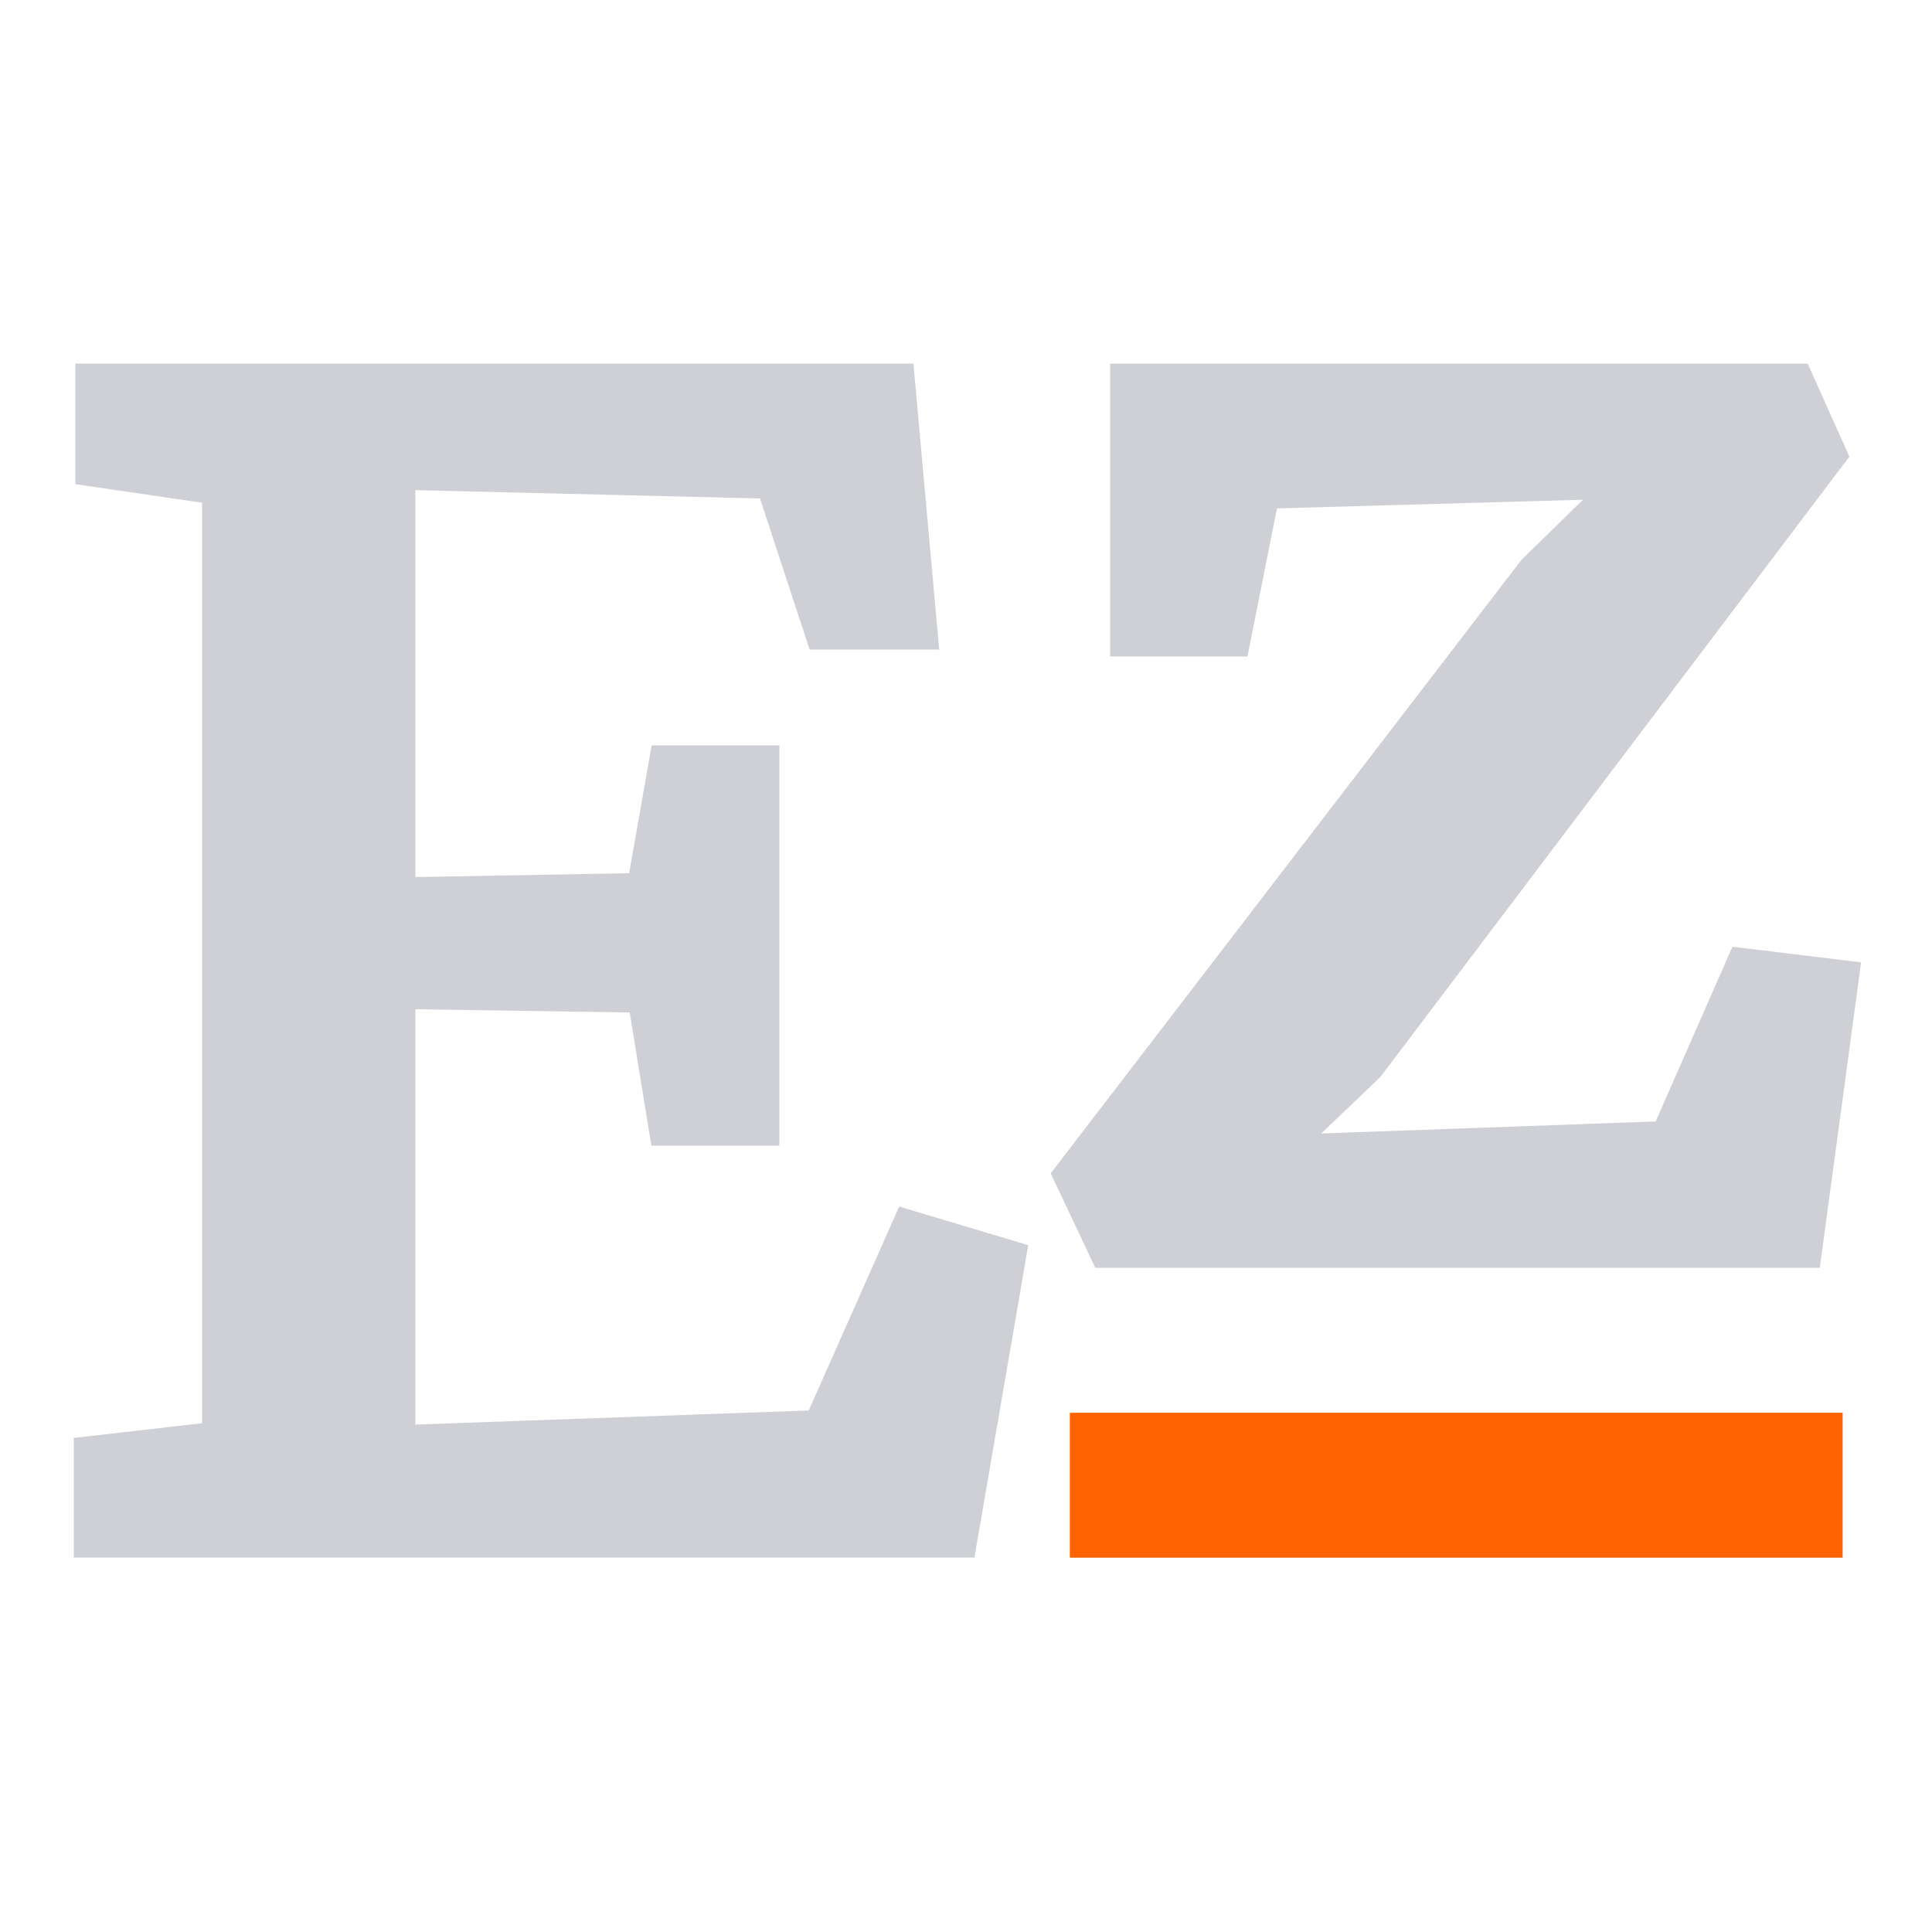
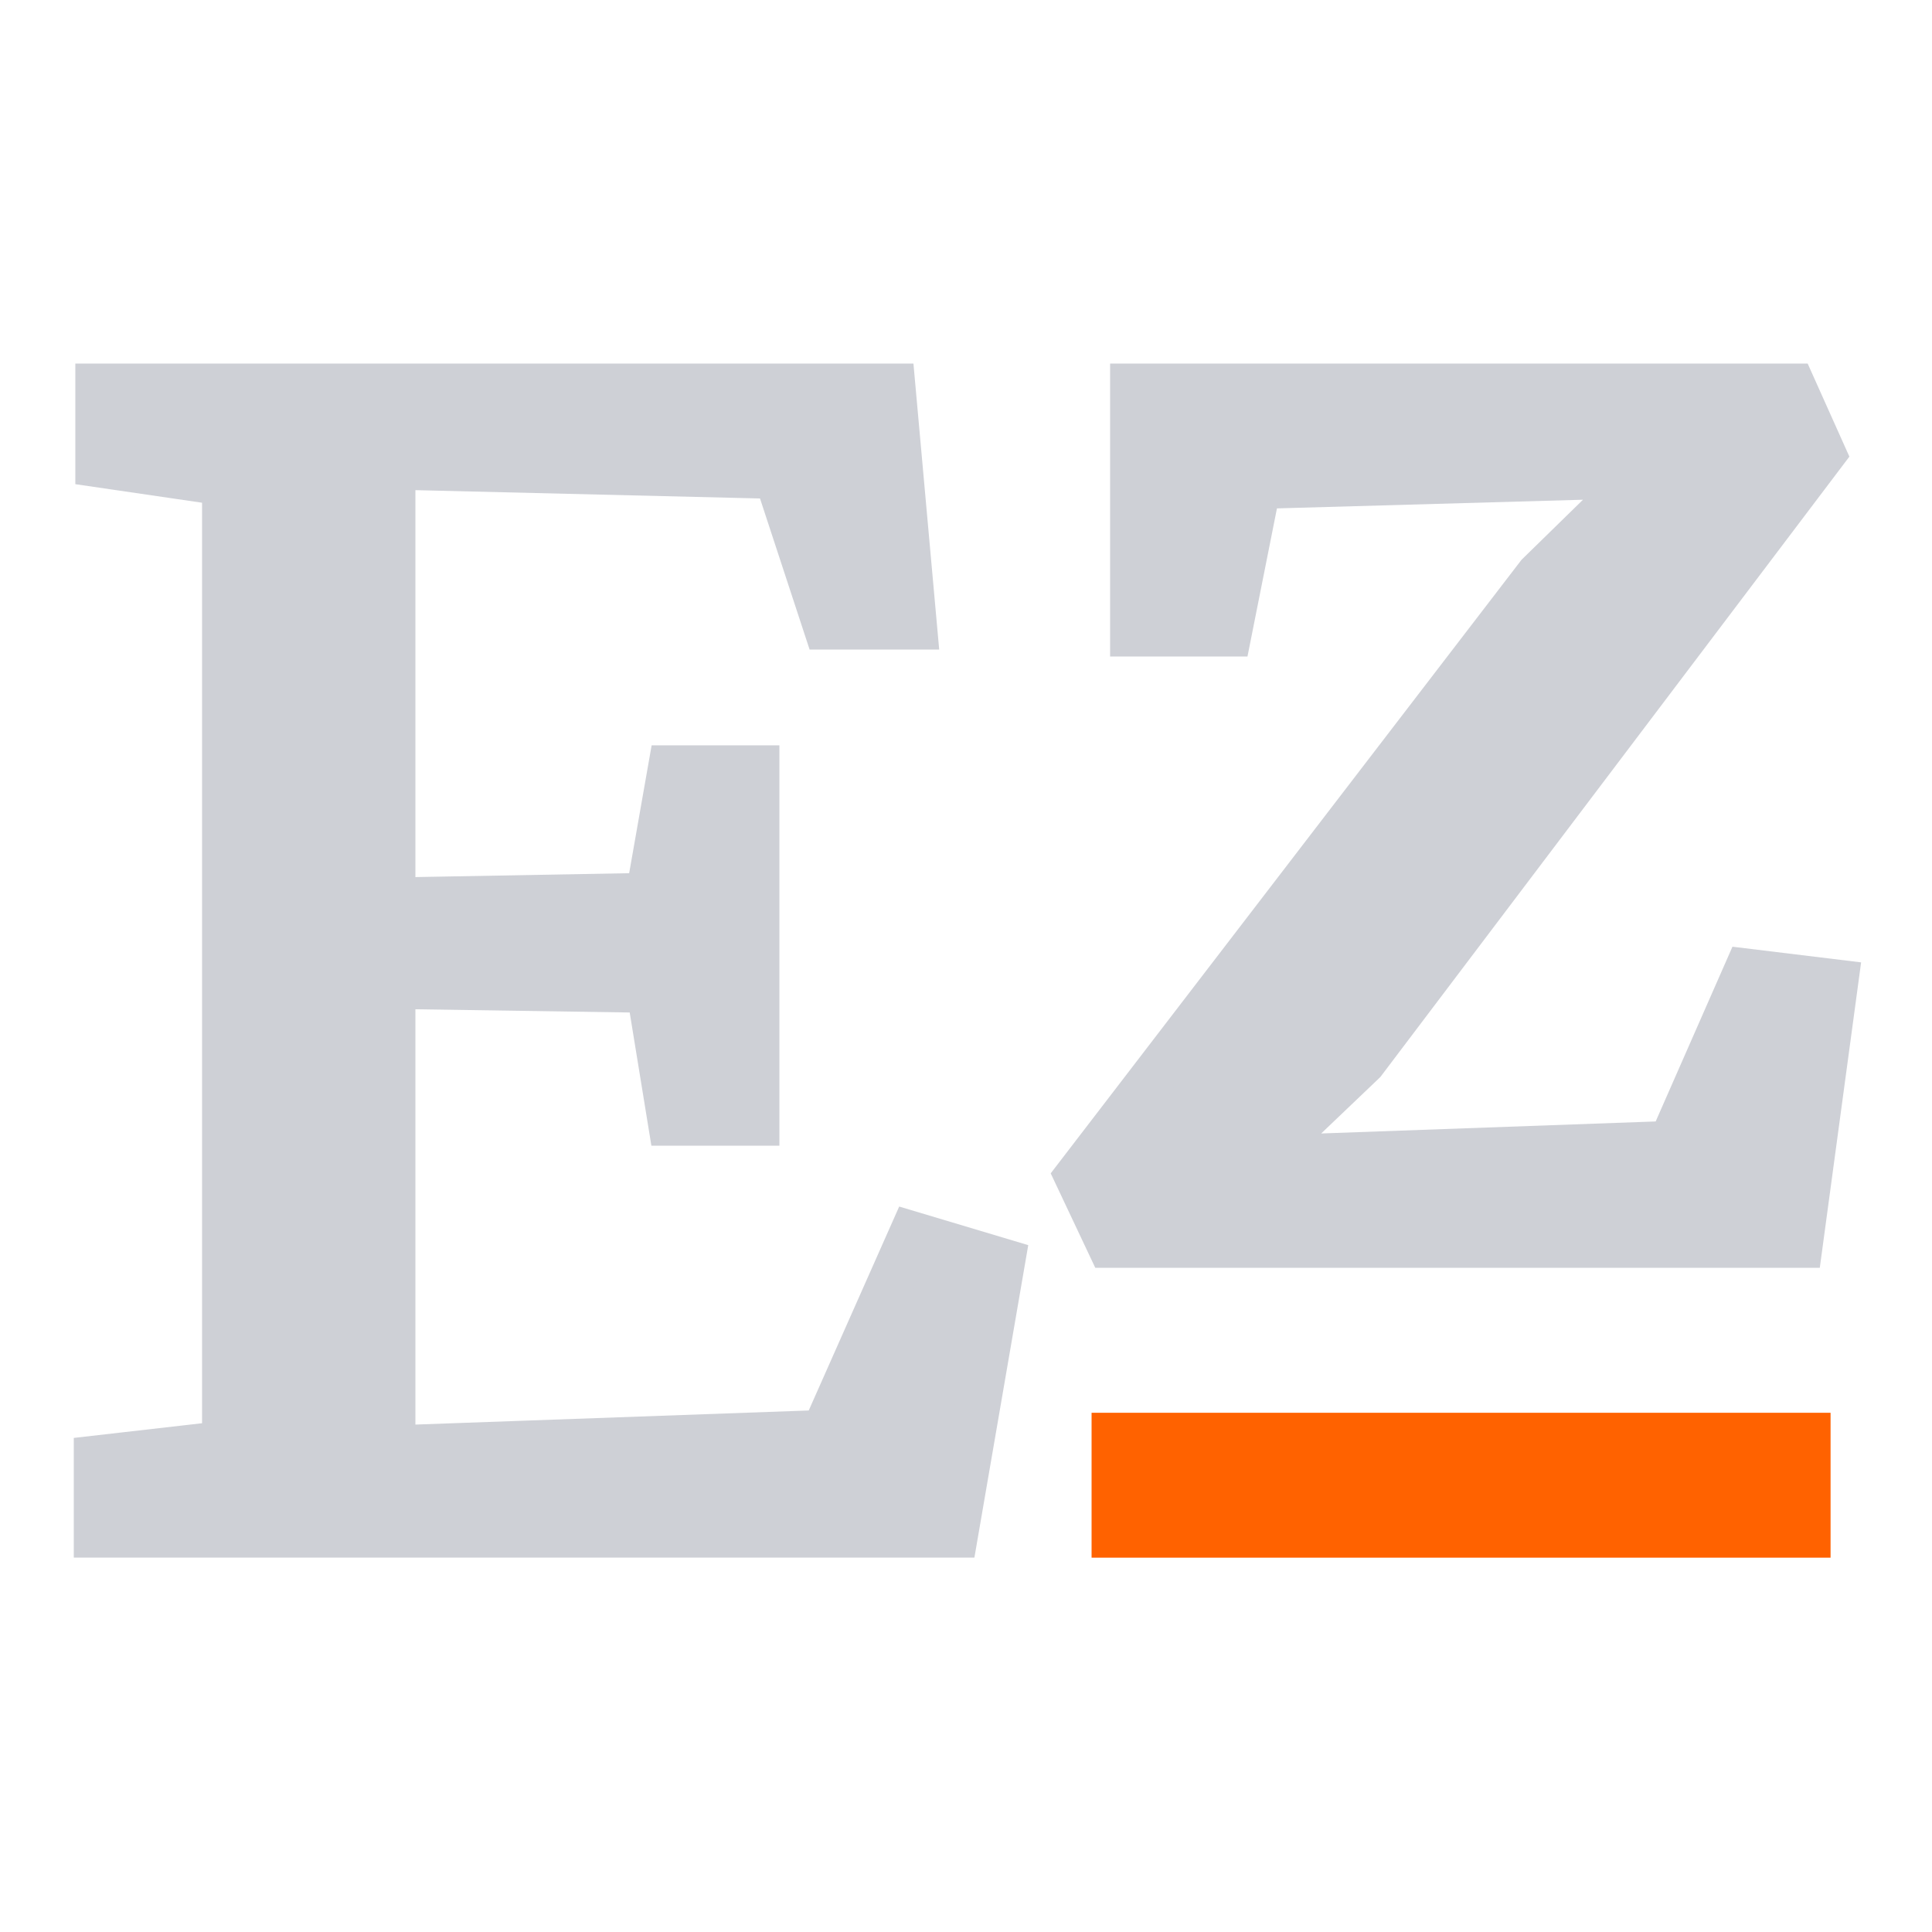
<svg xmlns="http://www.w3.org/2000/svg" width="40" height="40" viewBox="0 -8 36 40">
  <g id="svgGroup" stroke-linecap="round" fill-rule="evenodd" font-size="9pt" stroke="#CED0D6" stroke-width="0.25mm" fill="#CED0D6">
    <path d="M 0 22.192 L 2.656 21.888 L 2.656 2 L 0.032 1.616 L 0.032 0 L 16.48 0 L 16.928 4.976 L 15.104 4.976 L 14.08 1.856 L 6.128 1.664 L 6.128 10.64 L 11.424 10.544 L 11.888 7.904 L 13.664 7.904 L 13.664 15.248 L 11.888 15.248 L 11.44 12.496 L 6.128 12.416 L 6.128 21.984 L 15.056 21.664 L 16.88 17.552 L 18.752 18.112 L 17.776 23.776 L 0 23.776 L 0 22.192 Z" id="0" />
    <path d="M 29.456 9.904 L 31.568 7.84 L 23.648 8.064 L 23.04 11.12 L 21.056 11.12 L 21.056 6 L 34.72 6 L 35.344 7.392 L 25.824 19.984 L 23.728 21.984 L 32.192 21.68 L 33.76 18.112 L 35.6 18.336 L 34.864 23.776 L 20.576 23.776 L 19.904 22.352 L 29.456 9.904 Z" id="1" transform="translate(0.4,-6)" />
  </g>
-   <rect x="20.15" y="21.25" width="16" height="3" fill="#FF6200" />
+   <rect x="20.6" y="21.25" width="15.3" height="3" fill="#FF6200" />
</svg>
